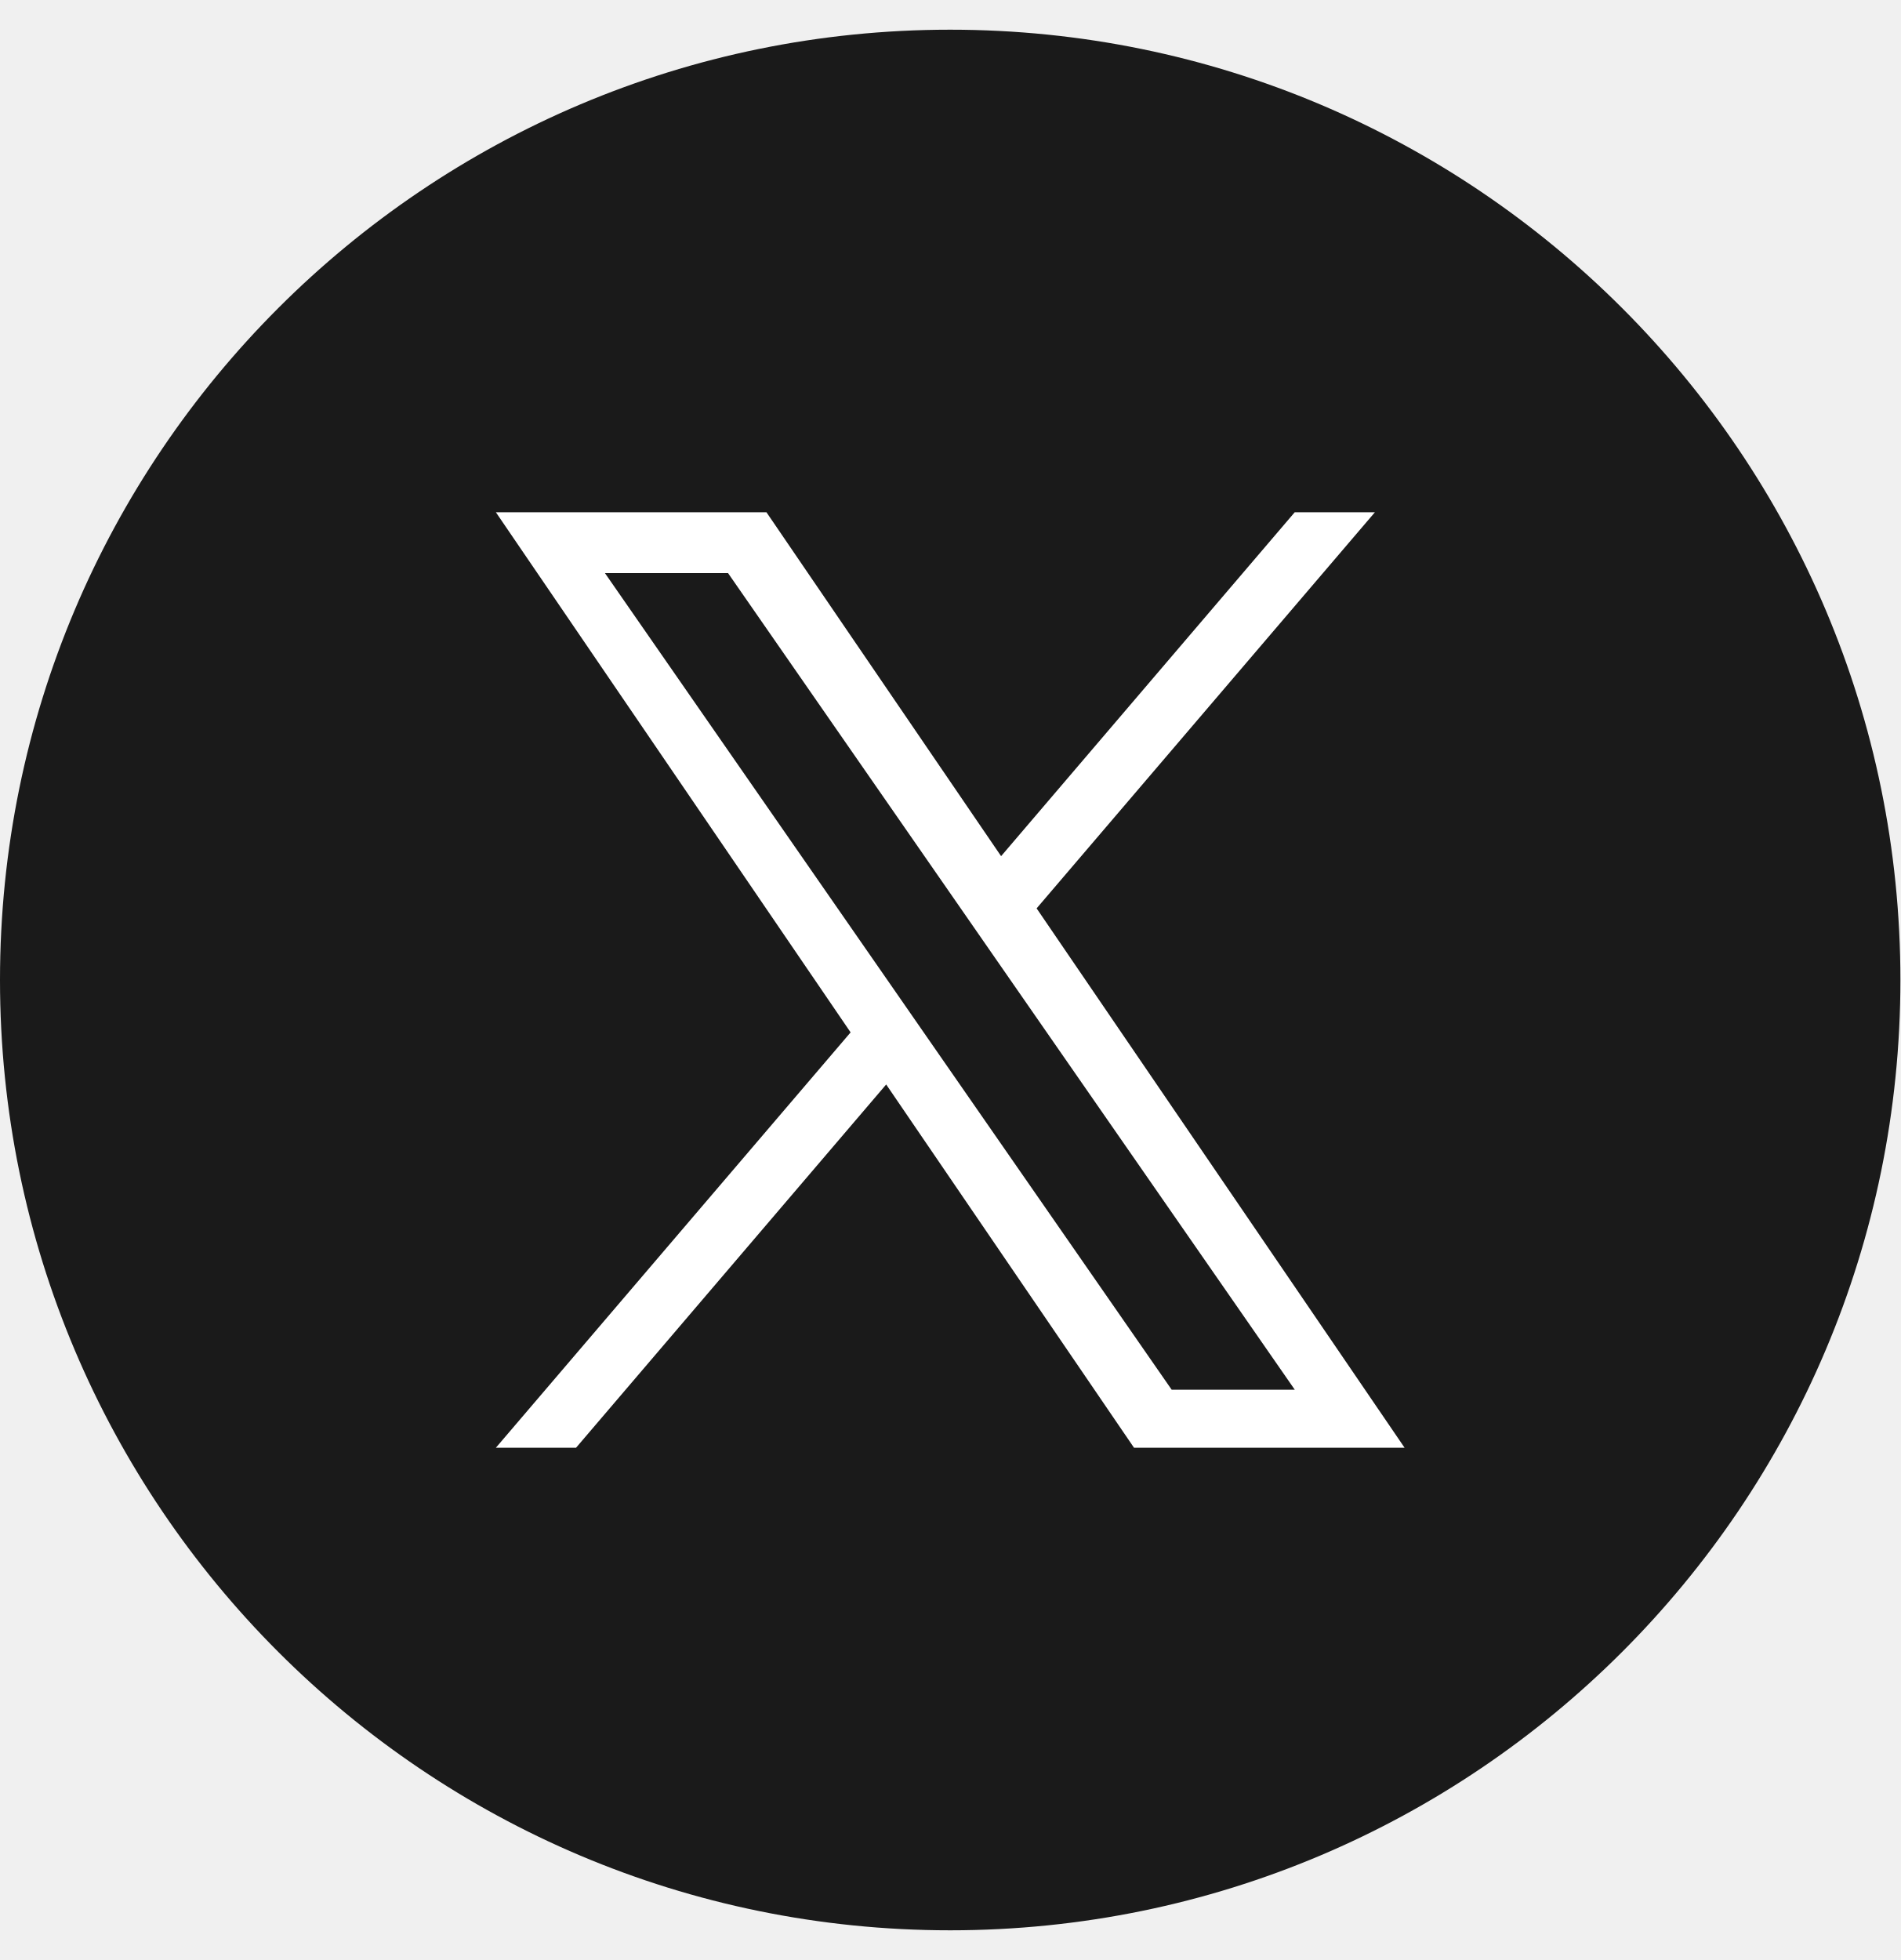
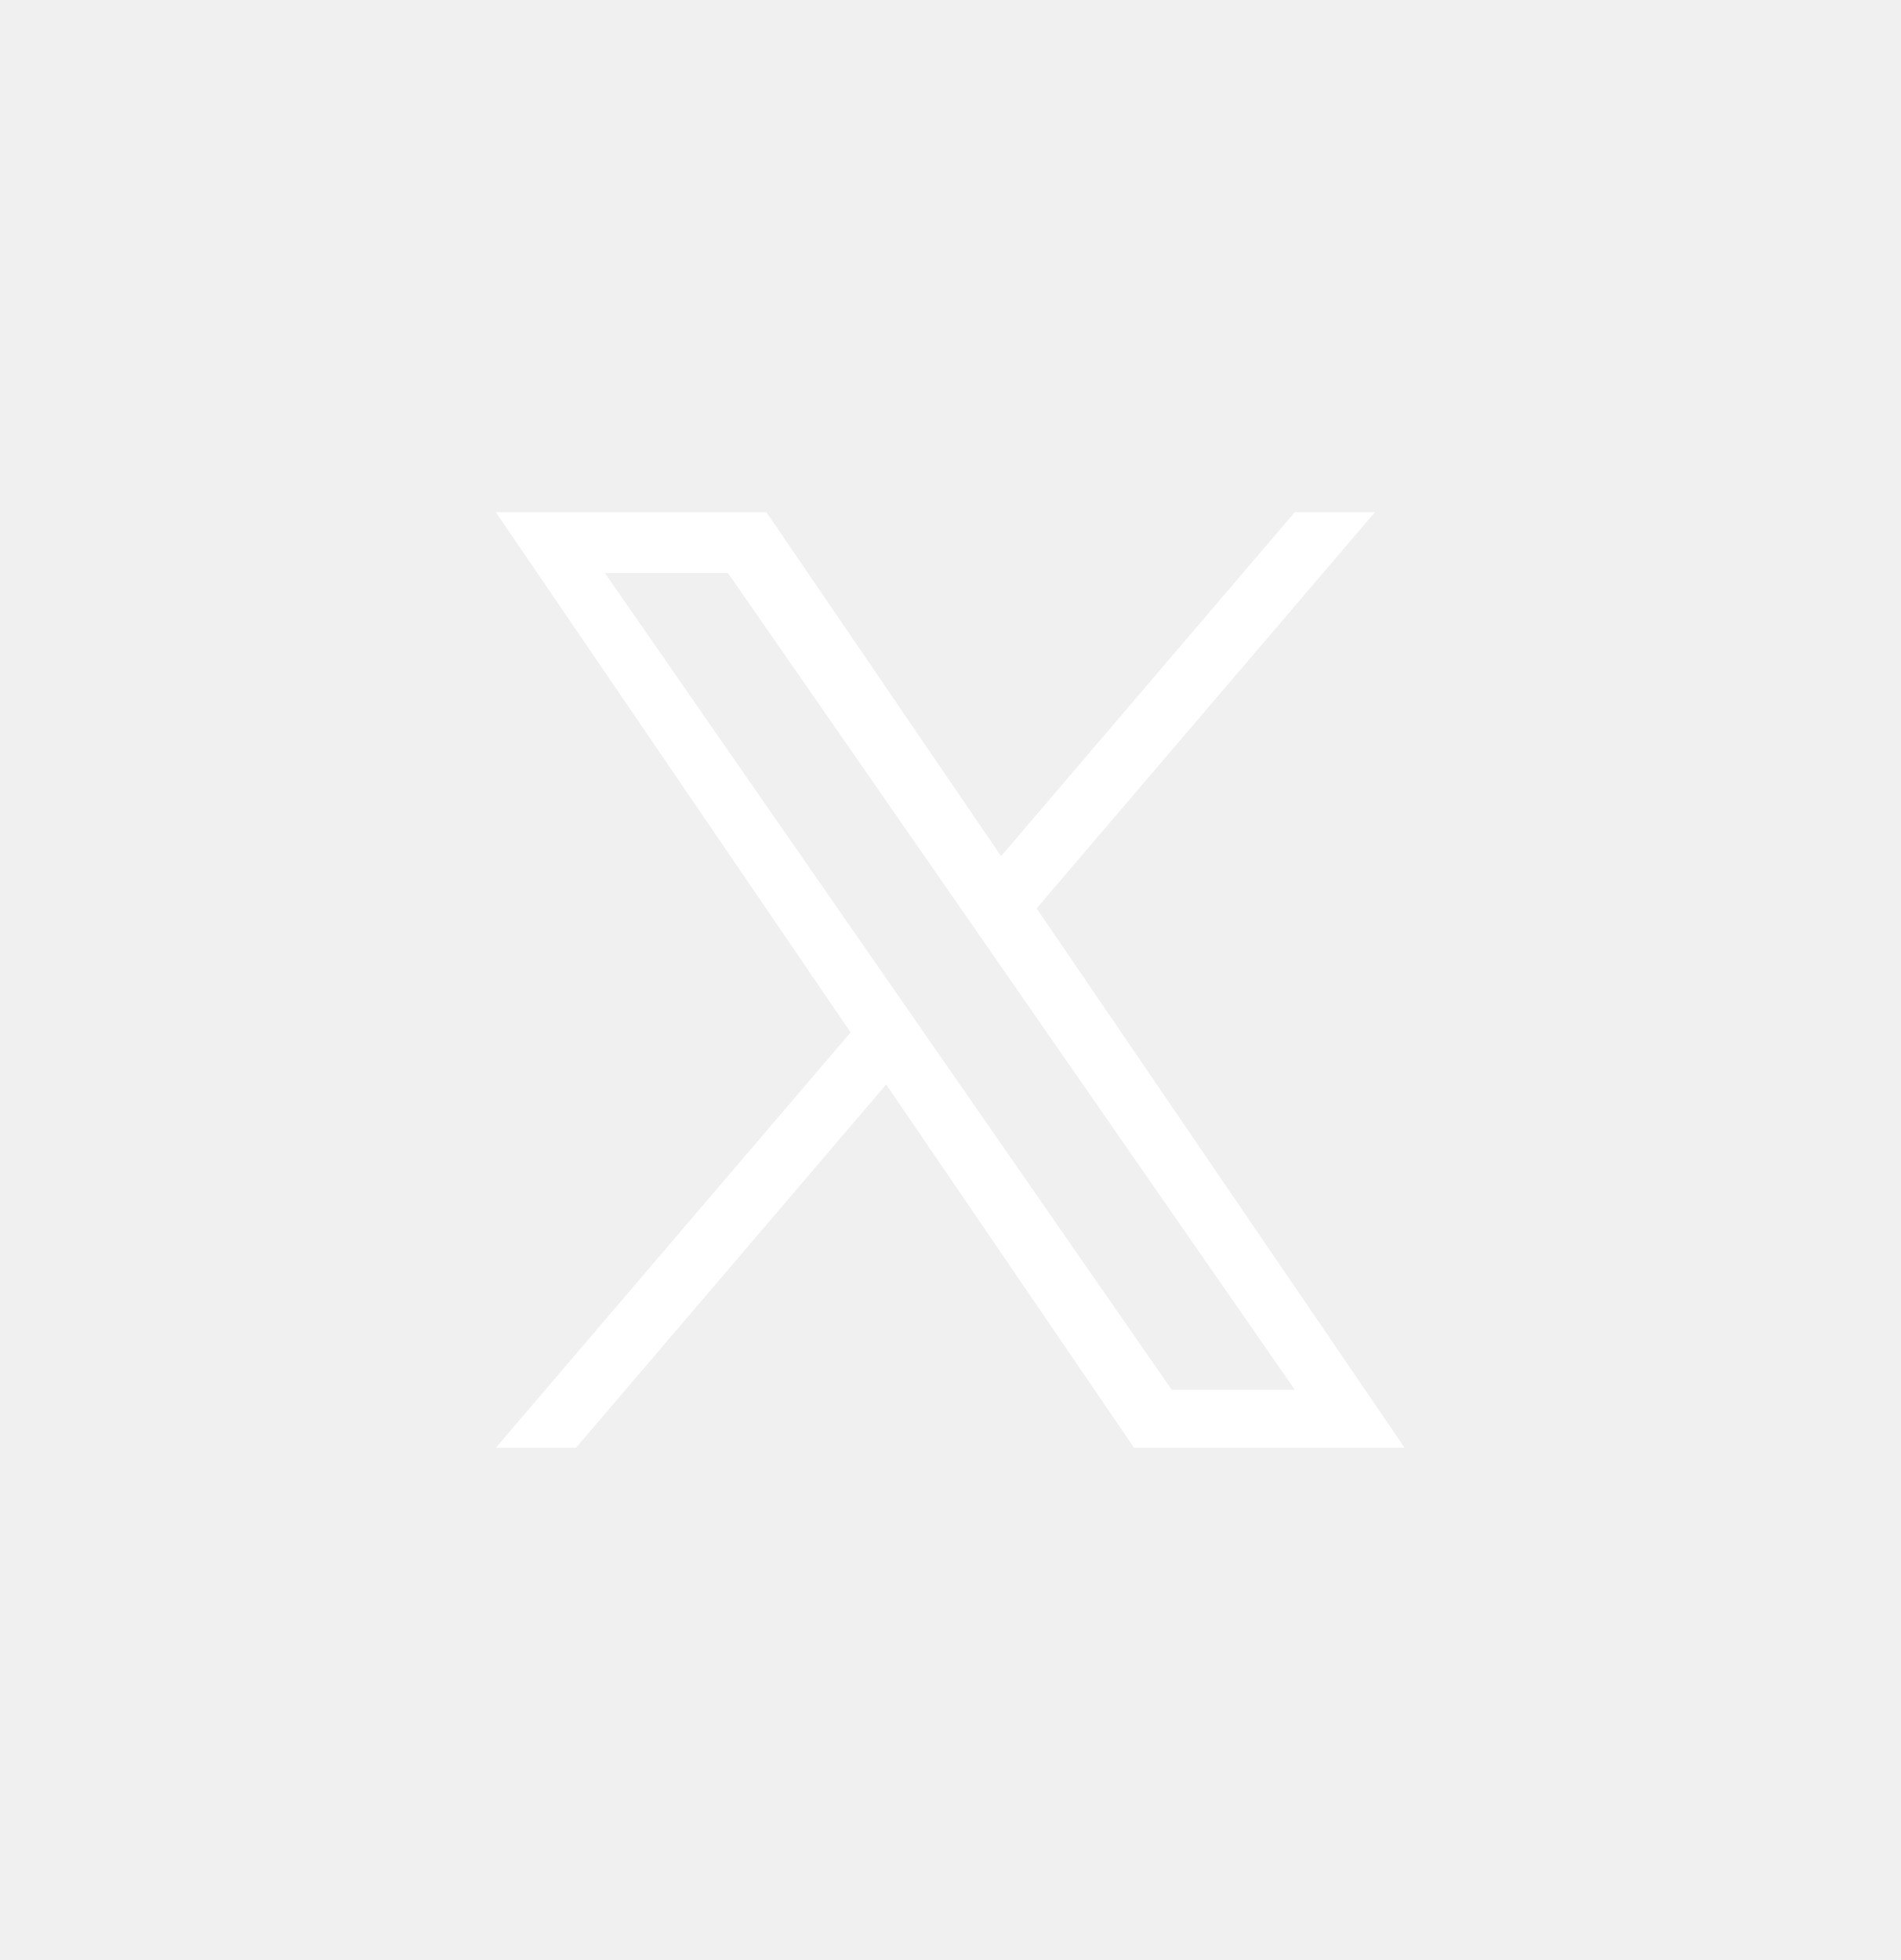
<svg xmlns="http://www.w3.org/2000/svg" width="32" height="33" viewBox="0 0 32 33" fill="none">
-   <rect y="0.5" width="32" height="32" rx="16" fill="#1A1A1A" />
  <path d="M17.455 15.294L23.151 8.625H21.801L16.857 14.415L12.906 8.625H8.35L14.323 17.382L8.35 24.375H9.7L14.922 18.259L19.095 24.375H23.651L17.455 15.294ZM15.607 17.459L15.002 16.587L10.186 9.649H12.259L16.145 15.248L16.75 16.12L21.802 23.398H19.729L15.607 17.459Z" fill="white" />
</svg>
